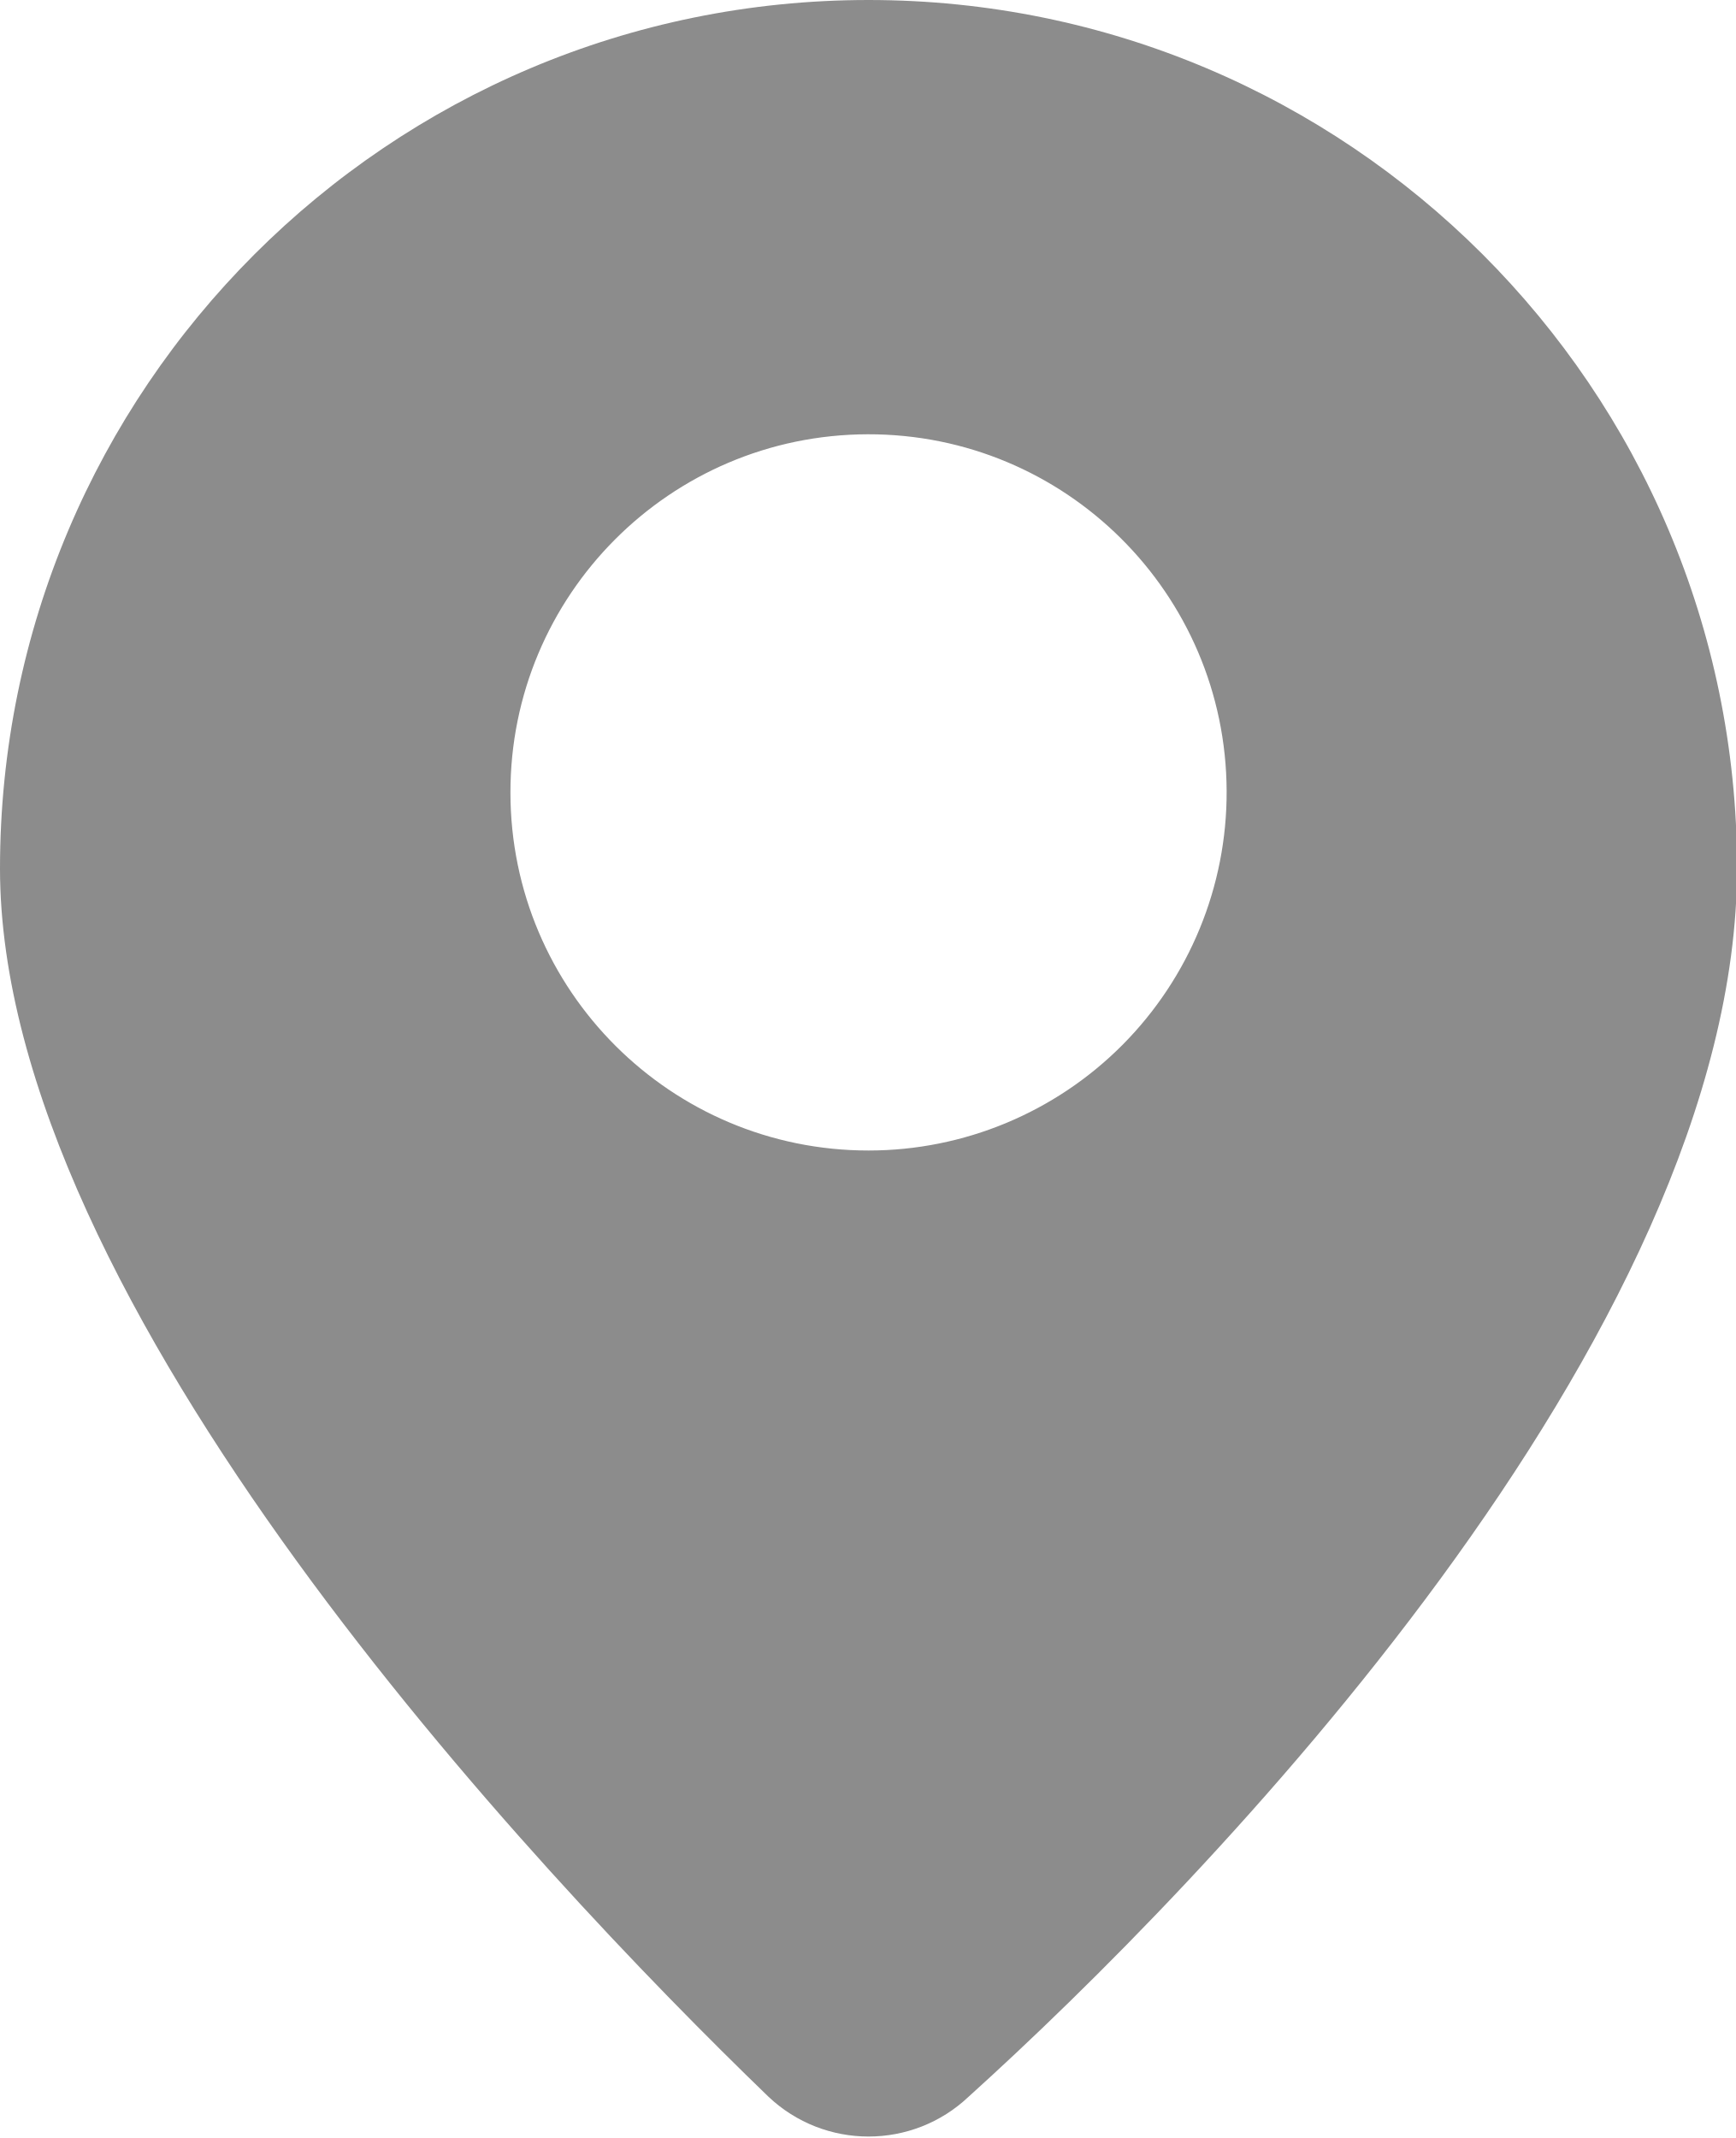
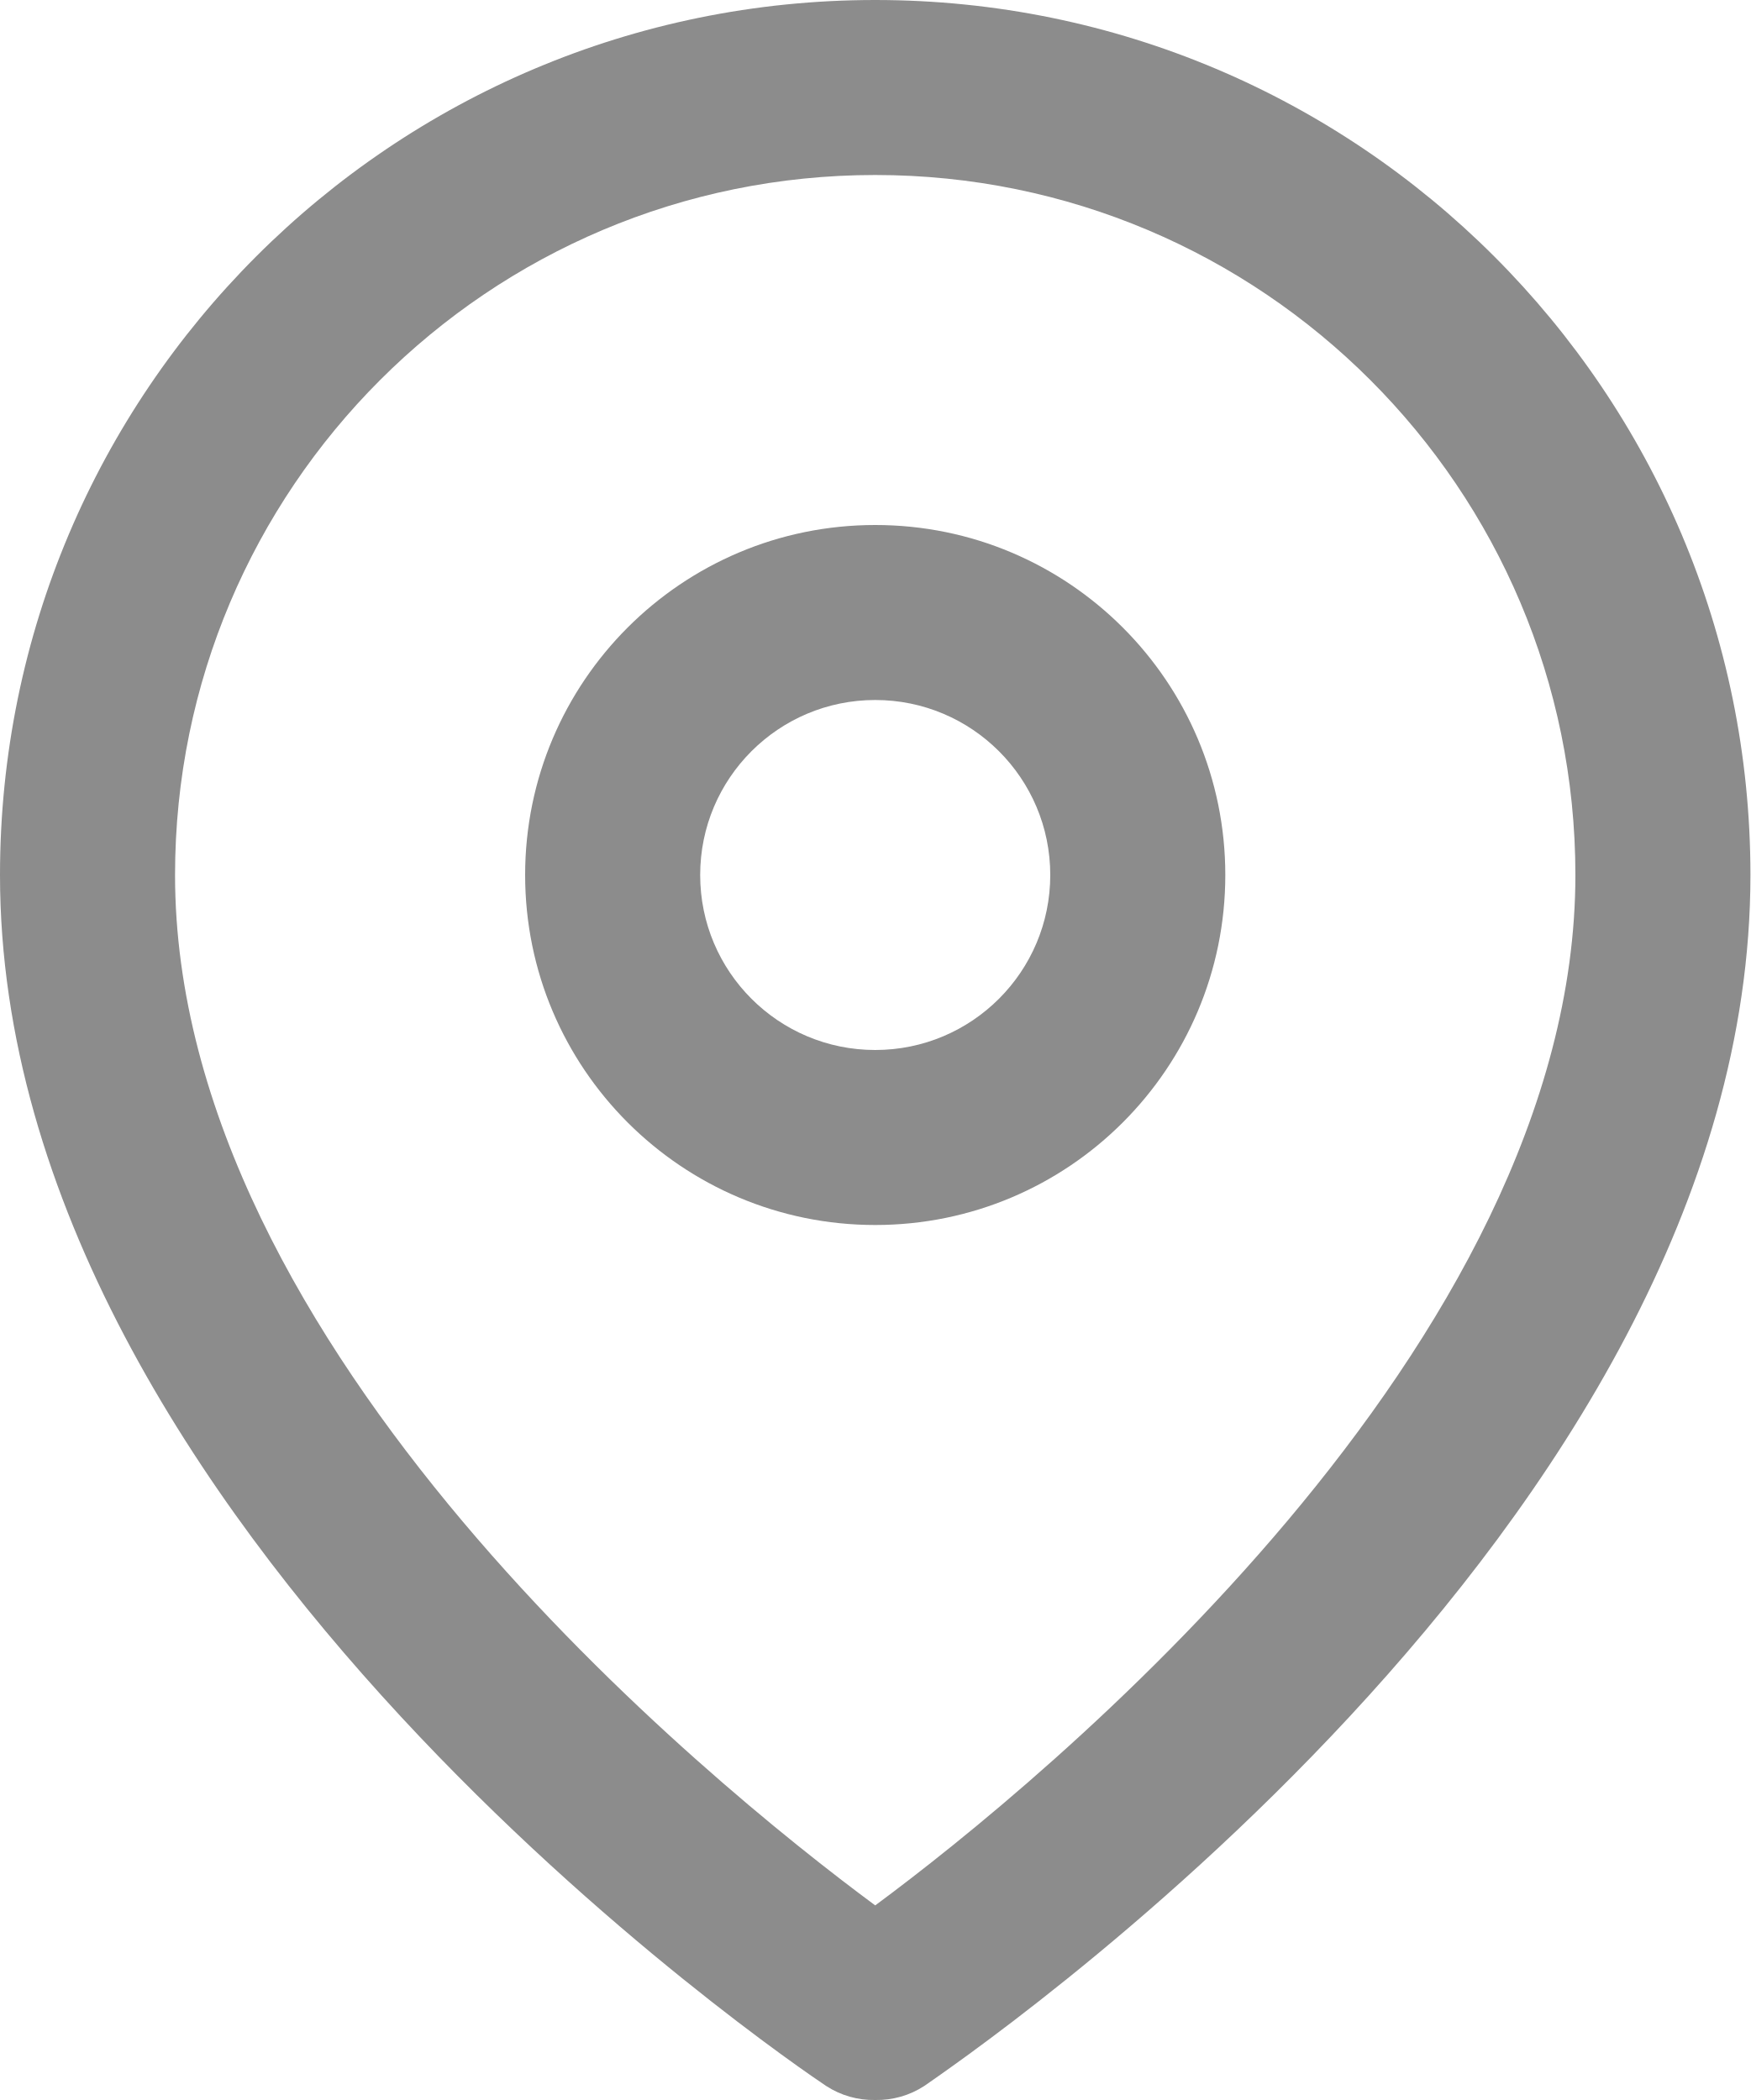
- <svg xmlns="http://www.w3.org/2000/svg" width="12.99" height="16" viewBox="0 0 12.99 16">
-   <path d="M6.5,0A6.5,6.5,0,0,0,0,6.5C0,9.75,4,14,5.75,15.69a1.09,1.09,0,0,0,1.5,0C9,14.11,13,10,13,6.49A6.5,6.5,0,0,0,6.5,0Zm0,8.61A2.68,2.68,0,1,1,9.18,5.92,2.68,2.68,0,0,1,6.5,8.61Z" style="fill:#8C8C8C" />
+ <svg xmlns="http://www.w3.org/2000/svg" width="12.5" height="15" viewBox="0 0 12.5 15">
+   <path d="M6.25,15a.62.62,0,0,1-.35-.1c-.24-.16-5.9-4-5.9-8.65a6.25,6.25,0,0,1,12.5,0c0,4.66-5.66,8.48-5.9,8.65A.62.62,0,0,1,6.25,15Zm0-13.75a5,5,0,0,0-5,5c0,3.38,3.81,6.48,5,7.36,1.19-.88,5-4,5-7.36A5,5,0,0,0,6.25,1.25Z" style="fill:#8C8C8C" />
+   <path d="M6.25,8.75a2.5,2.5,0,1,1,2.5-2.5A2.5,2.5,0,0,1,6.25,8.75ZM6.25,5A1.25,1.25,0,1,0,7.5,6.25,1.25,1.25,0,0,0,6.25,5Z" style="fill:#8C8C8C" />
</svg>
